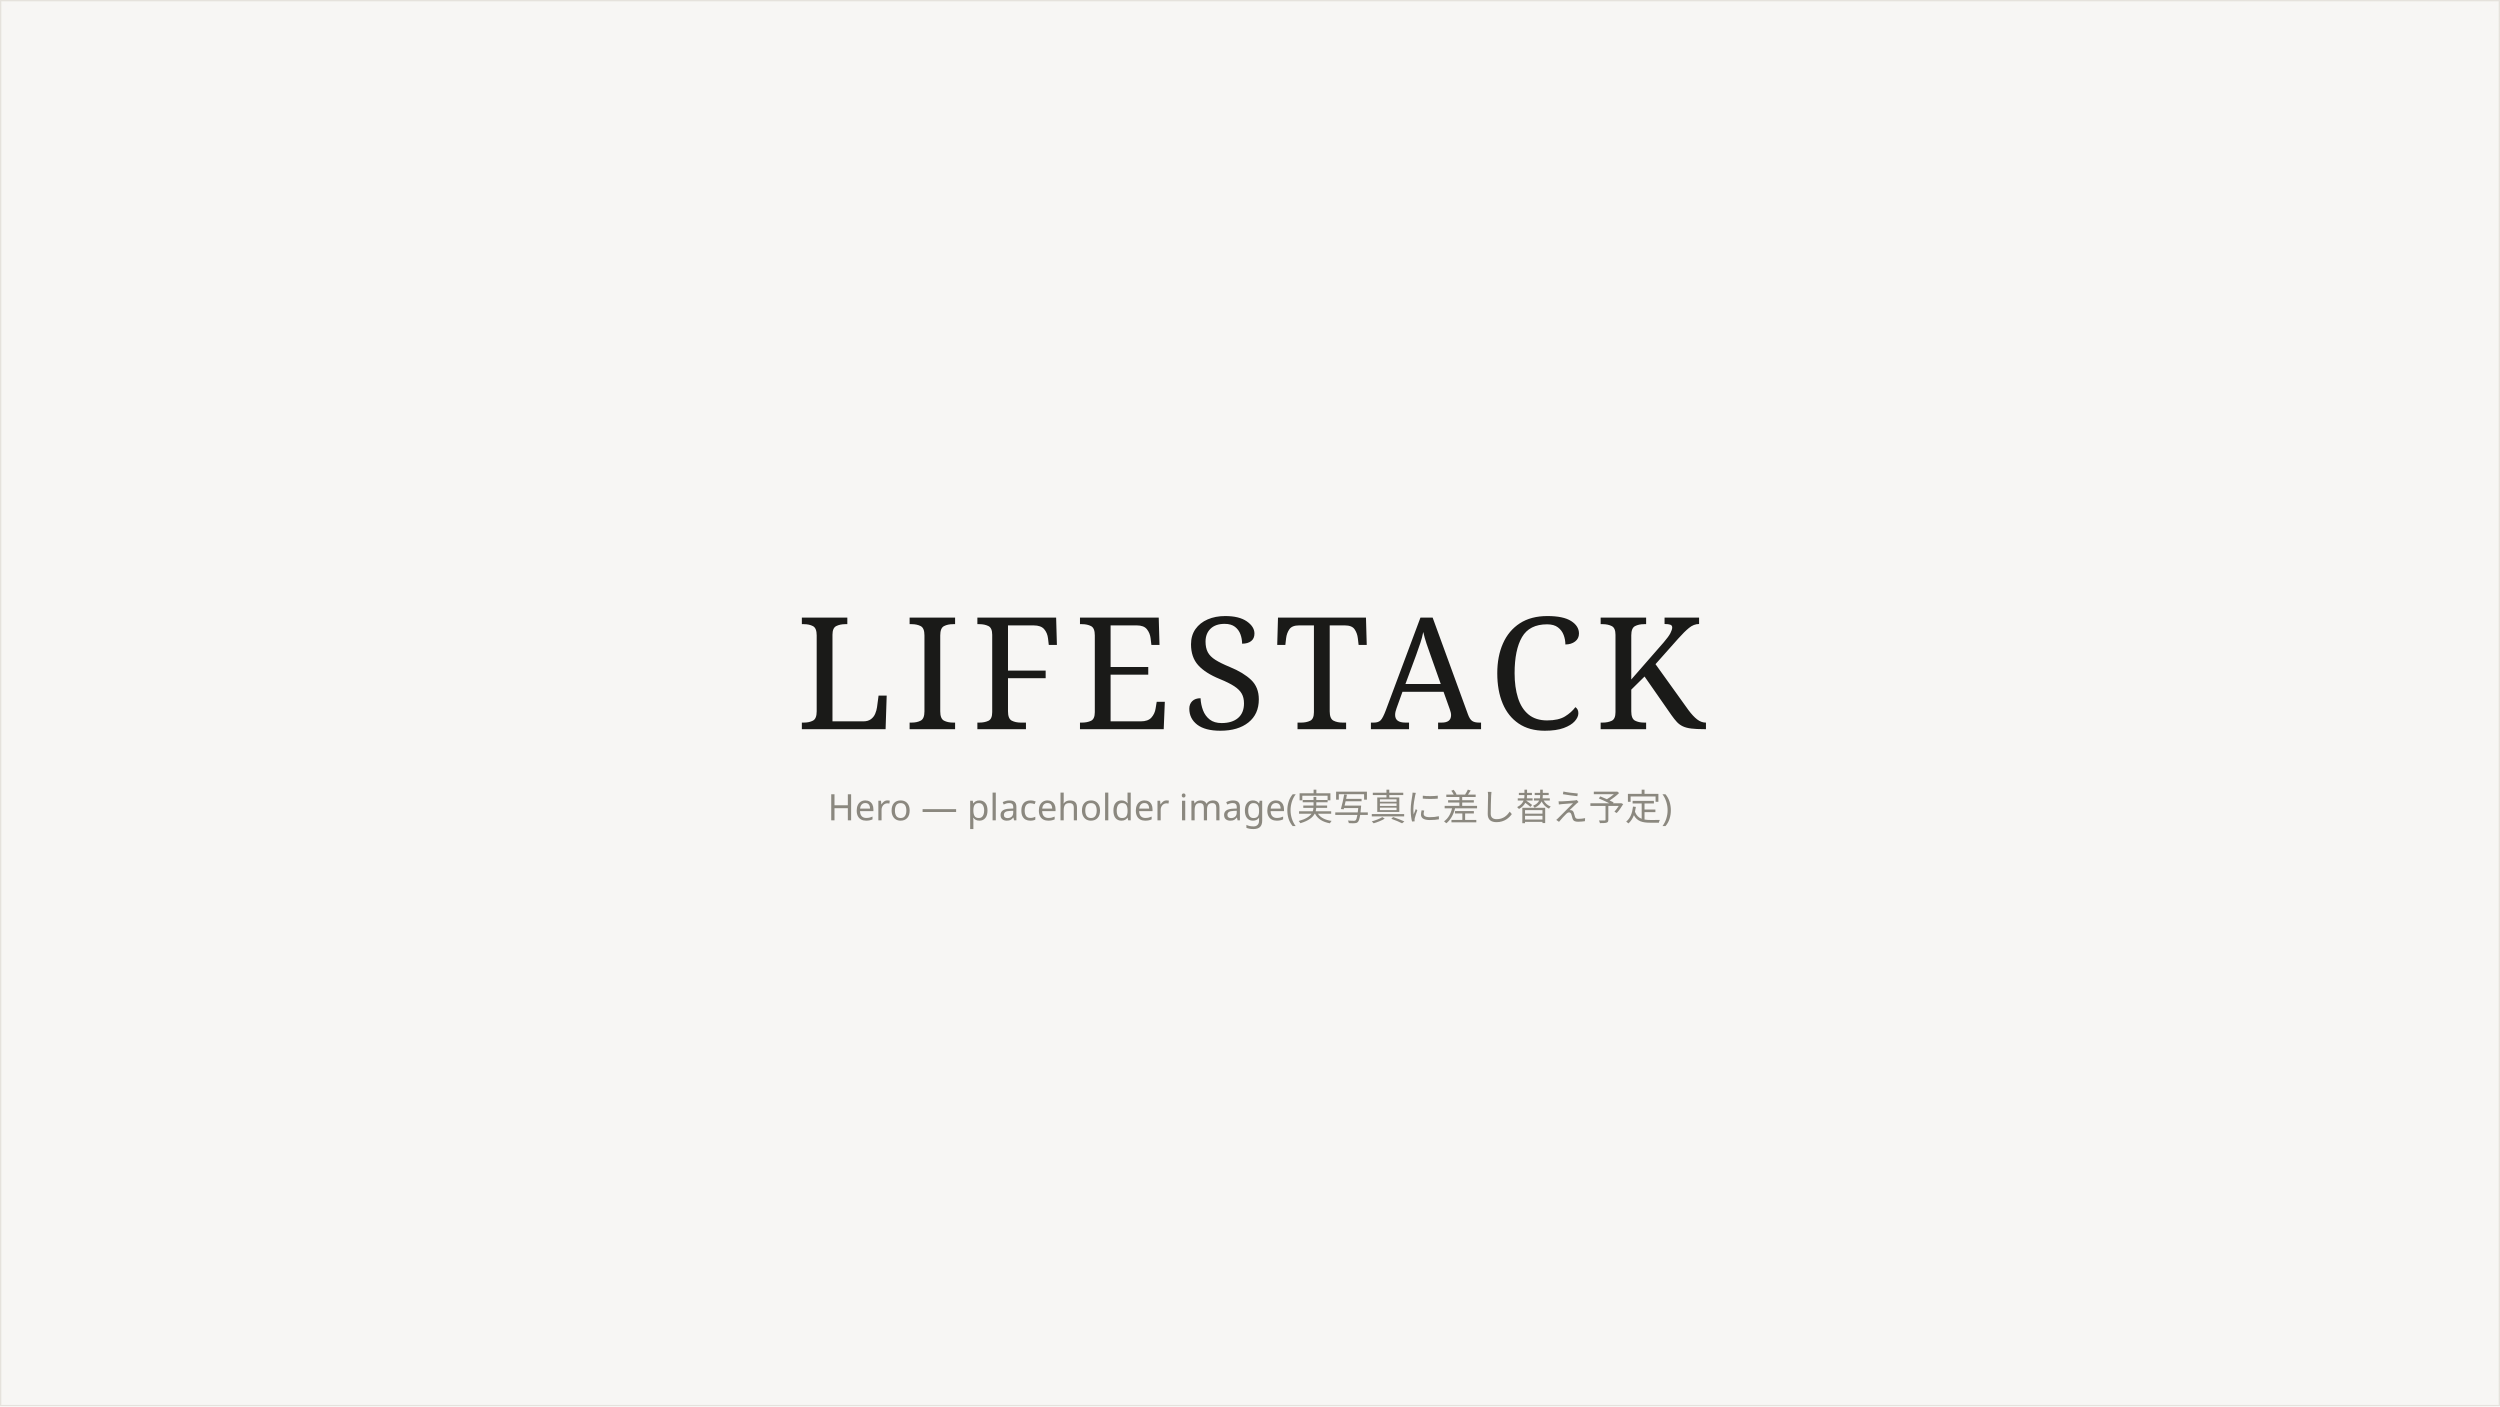
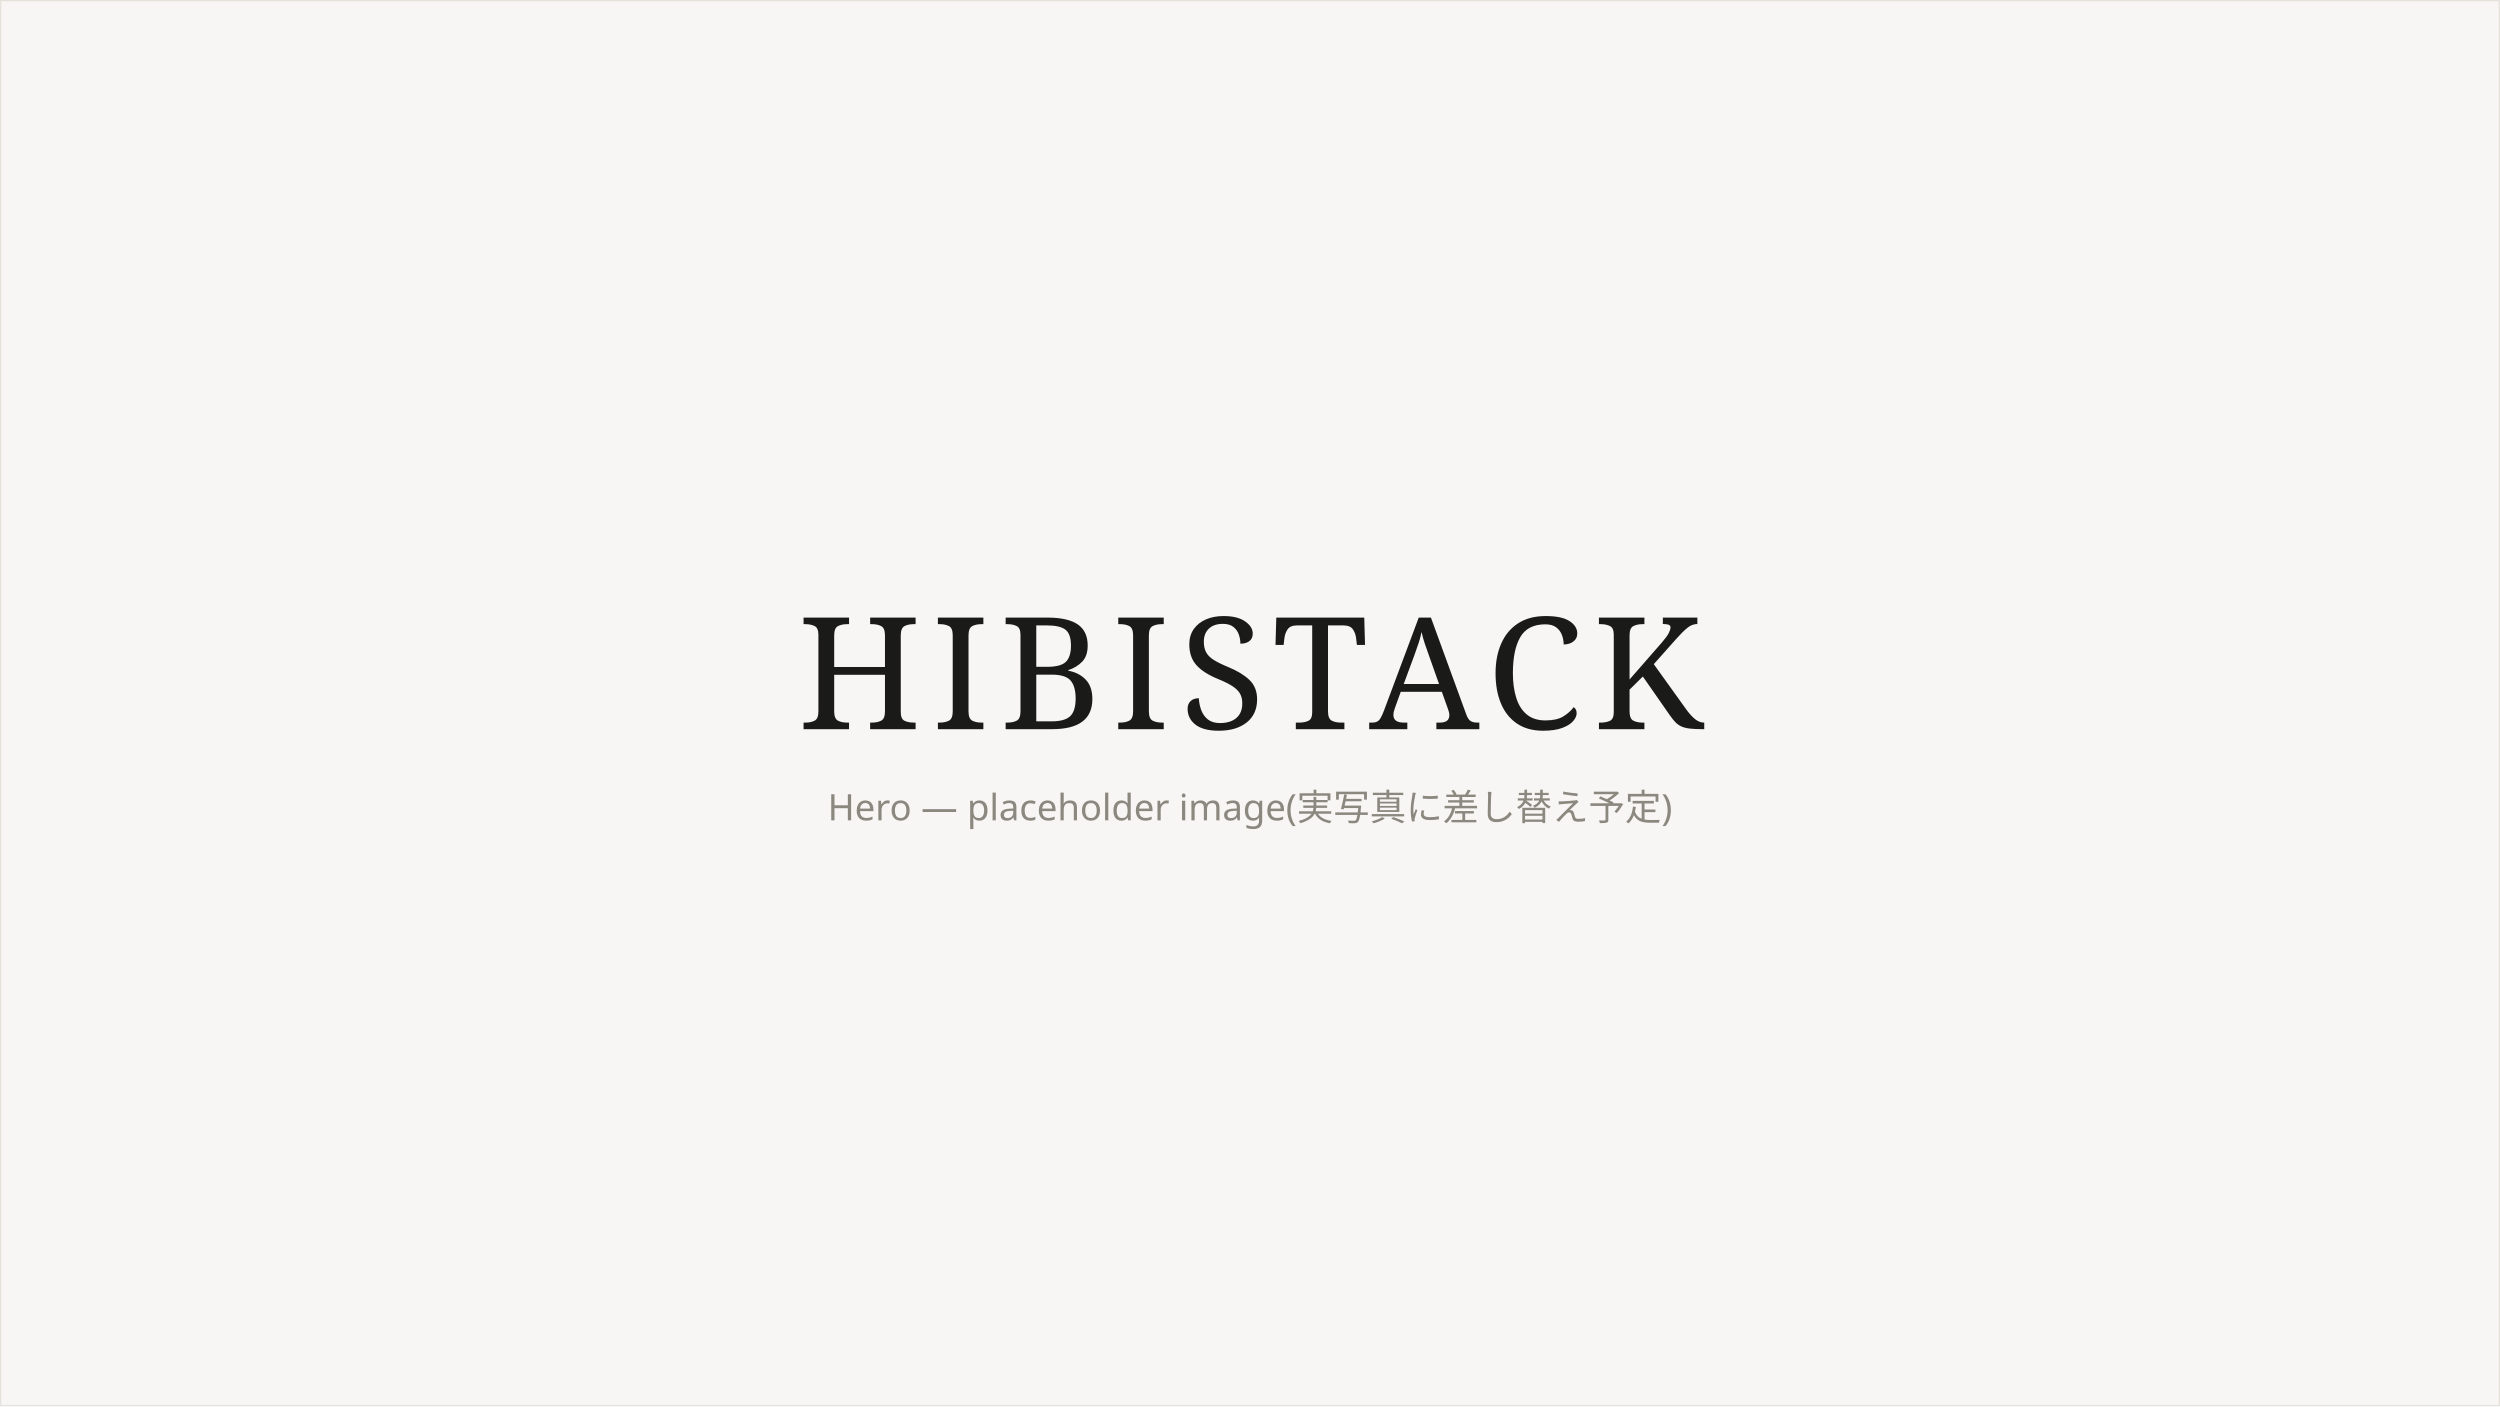
<svg xmlns="http://www.w3.org/2000/svg" width="1920" height="1080" viewBox="0 0 1920 1080">
  <rect width="1920" height="1080" fill="#F7F6F4" />
  <rect x="0.5" y="0.5" width="1919" height="1079" fill="none" stroke="#E5E2DC" />
-   <text x="960" y="560" font-family="Georgia, serif" font-size="120" fill="#1A1A18" text-anchor="middle" letter-spacing="8">LIFESTACK</text>
+   <text x="960" y="560" font-family="Georgia, serif" font-size="120" fill="#1A1A18" text-anchor="middle" letter-spacing="8">HIBISTACK</text>
  <text x="960" y="630" font-family="sans-serif" font-size="28" fill="#8B887F" text-anchor="middle">Hero — placeholder image(実写真に差し替え予定)</text>
</svg>
